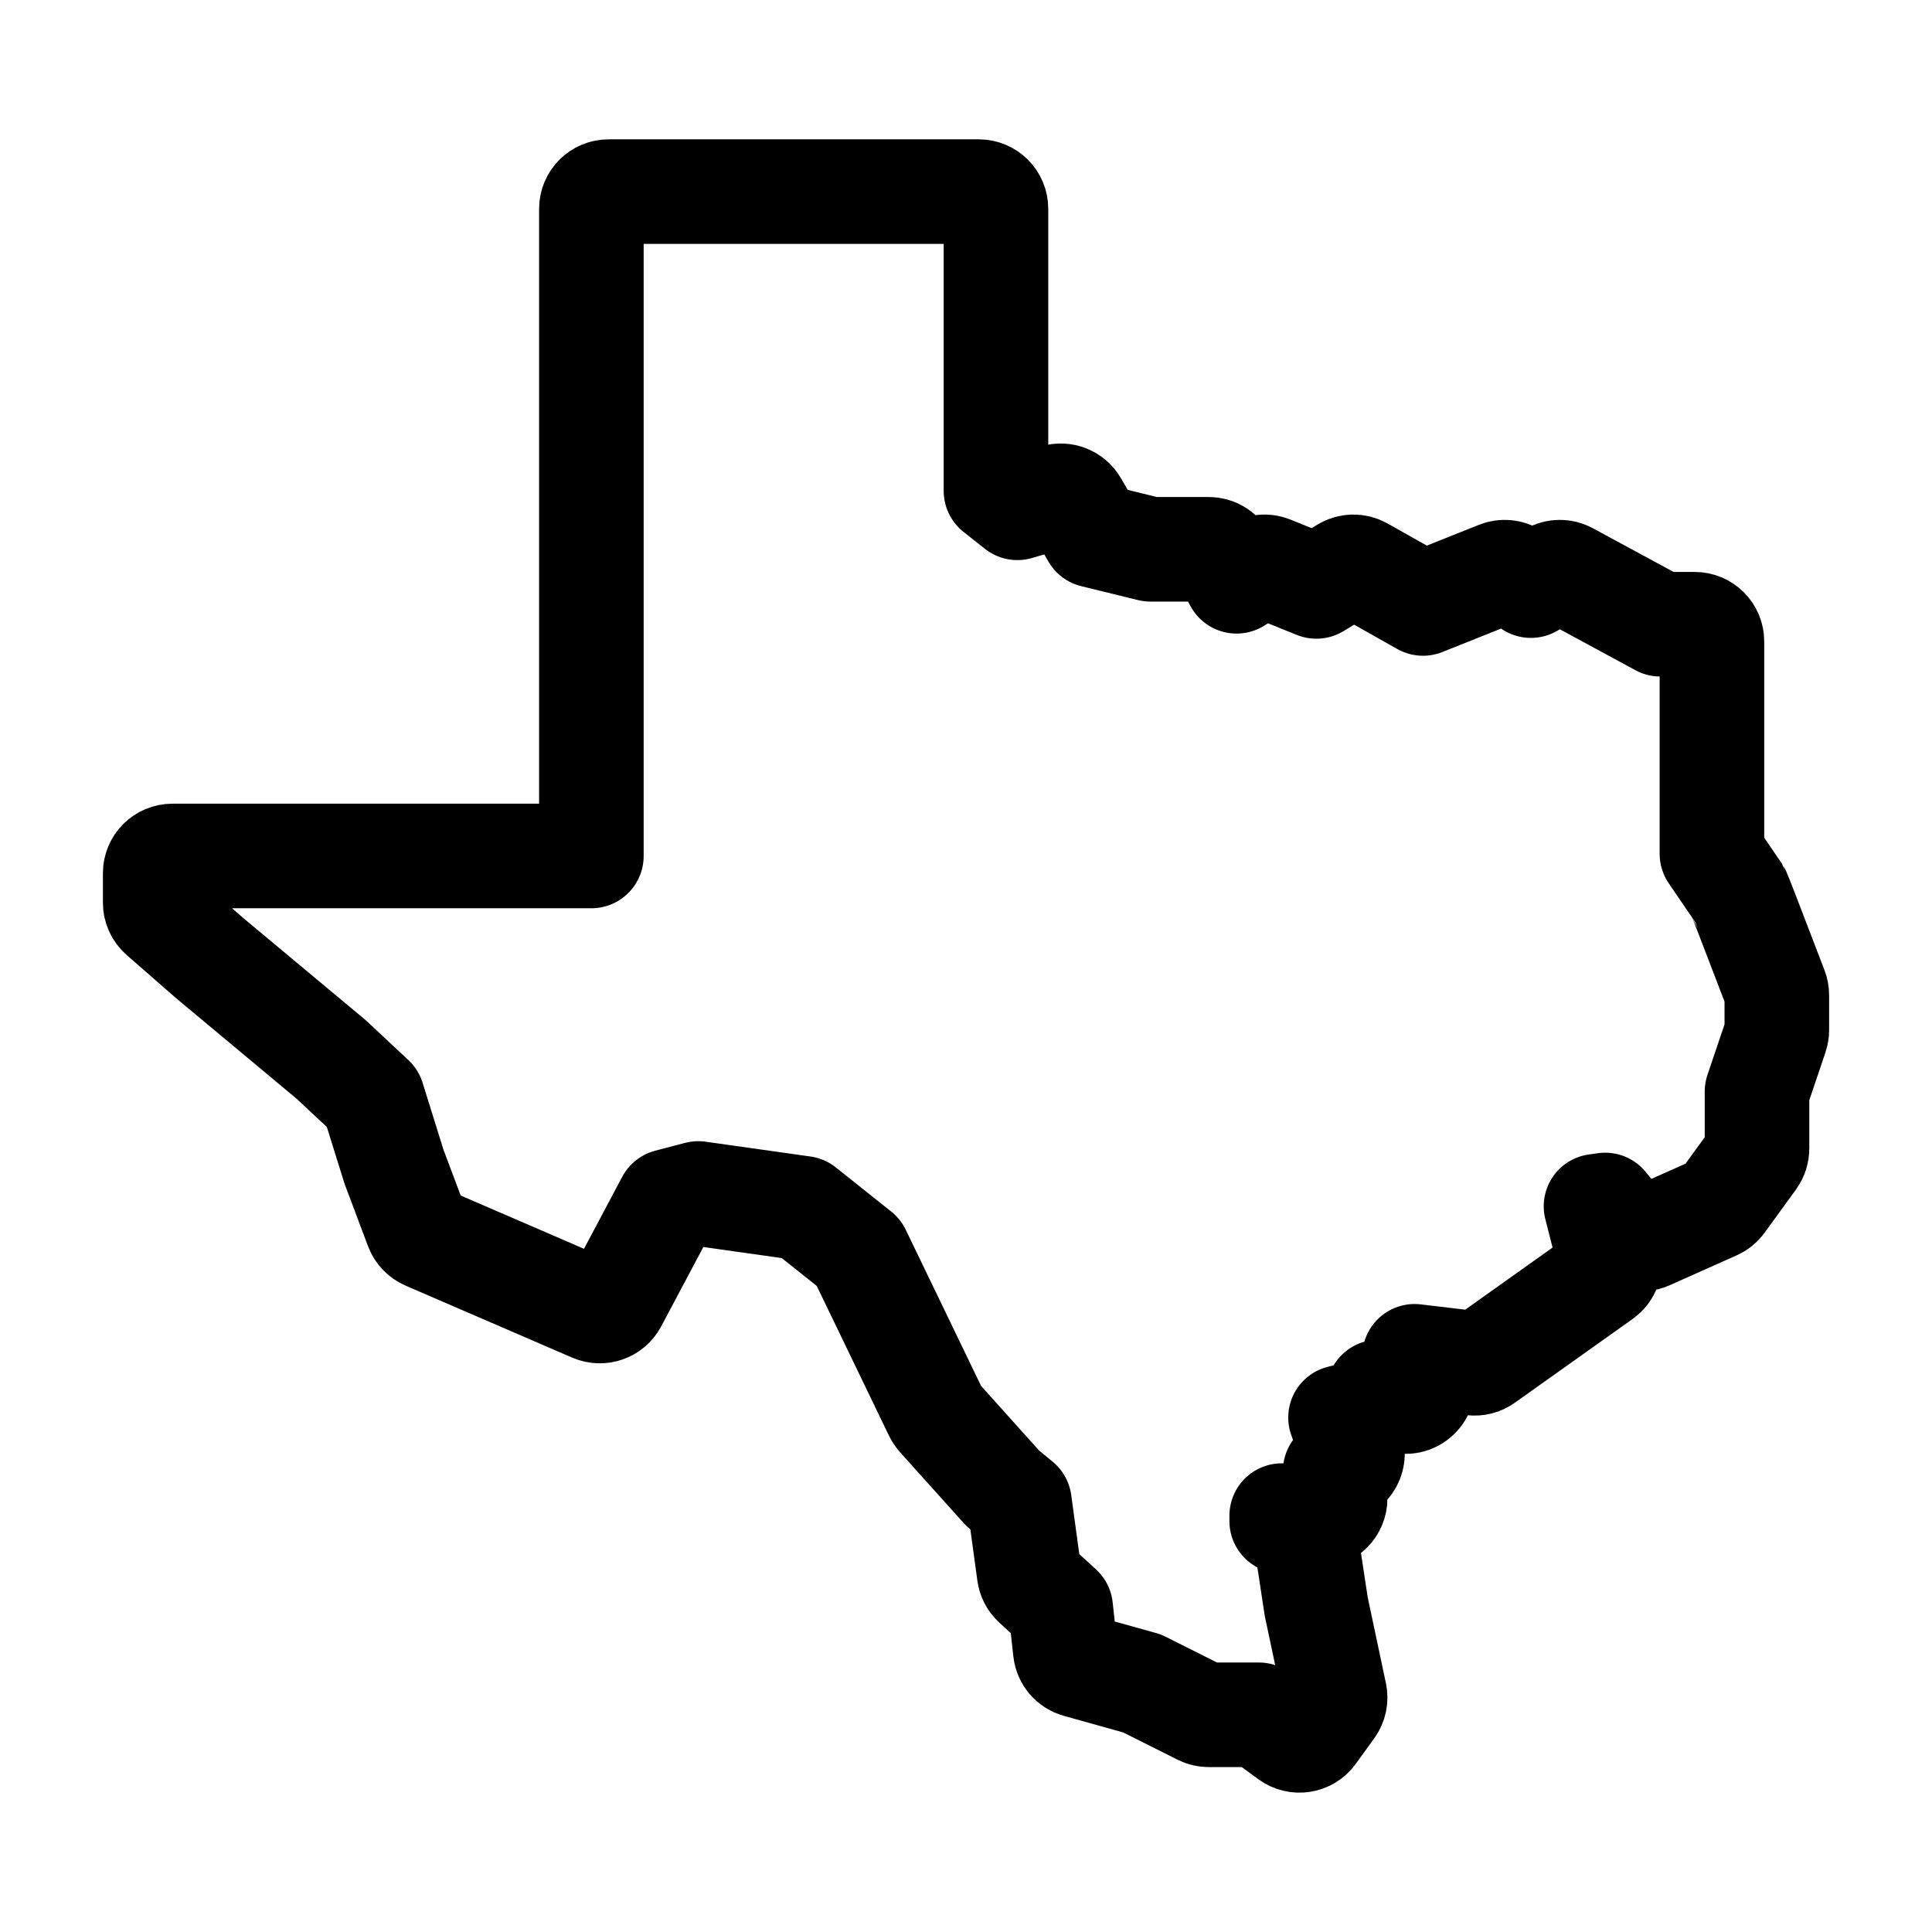
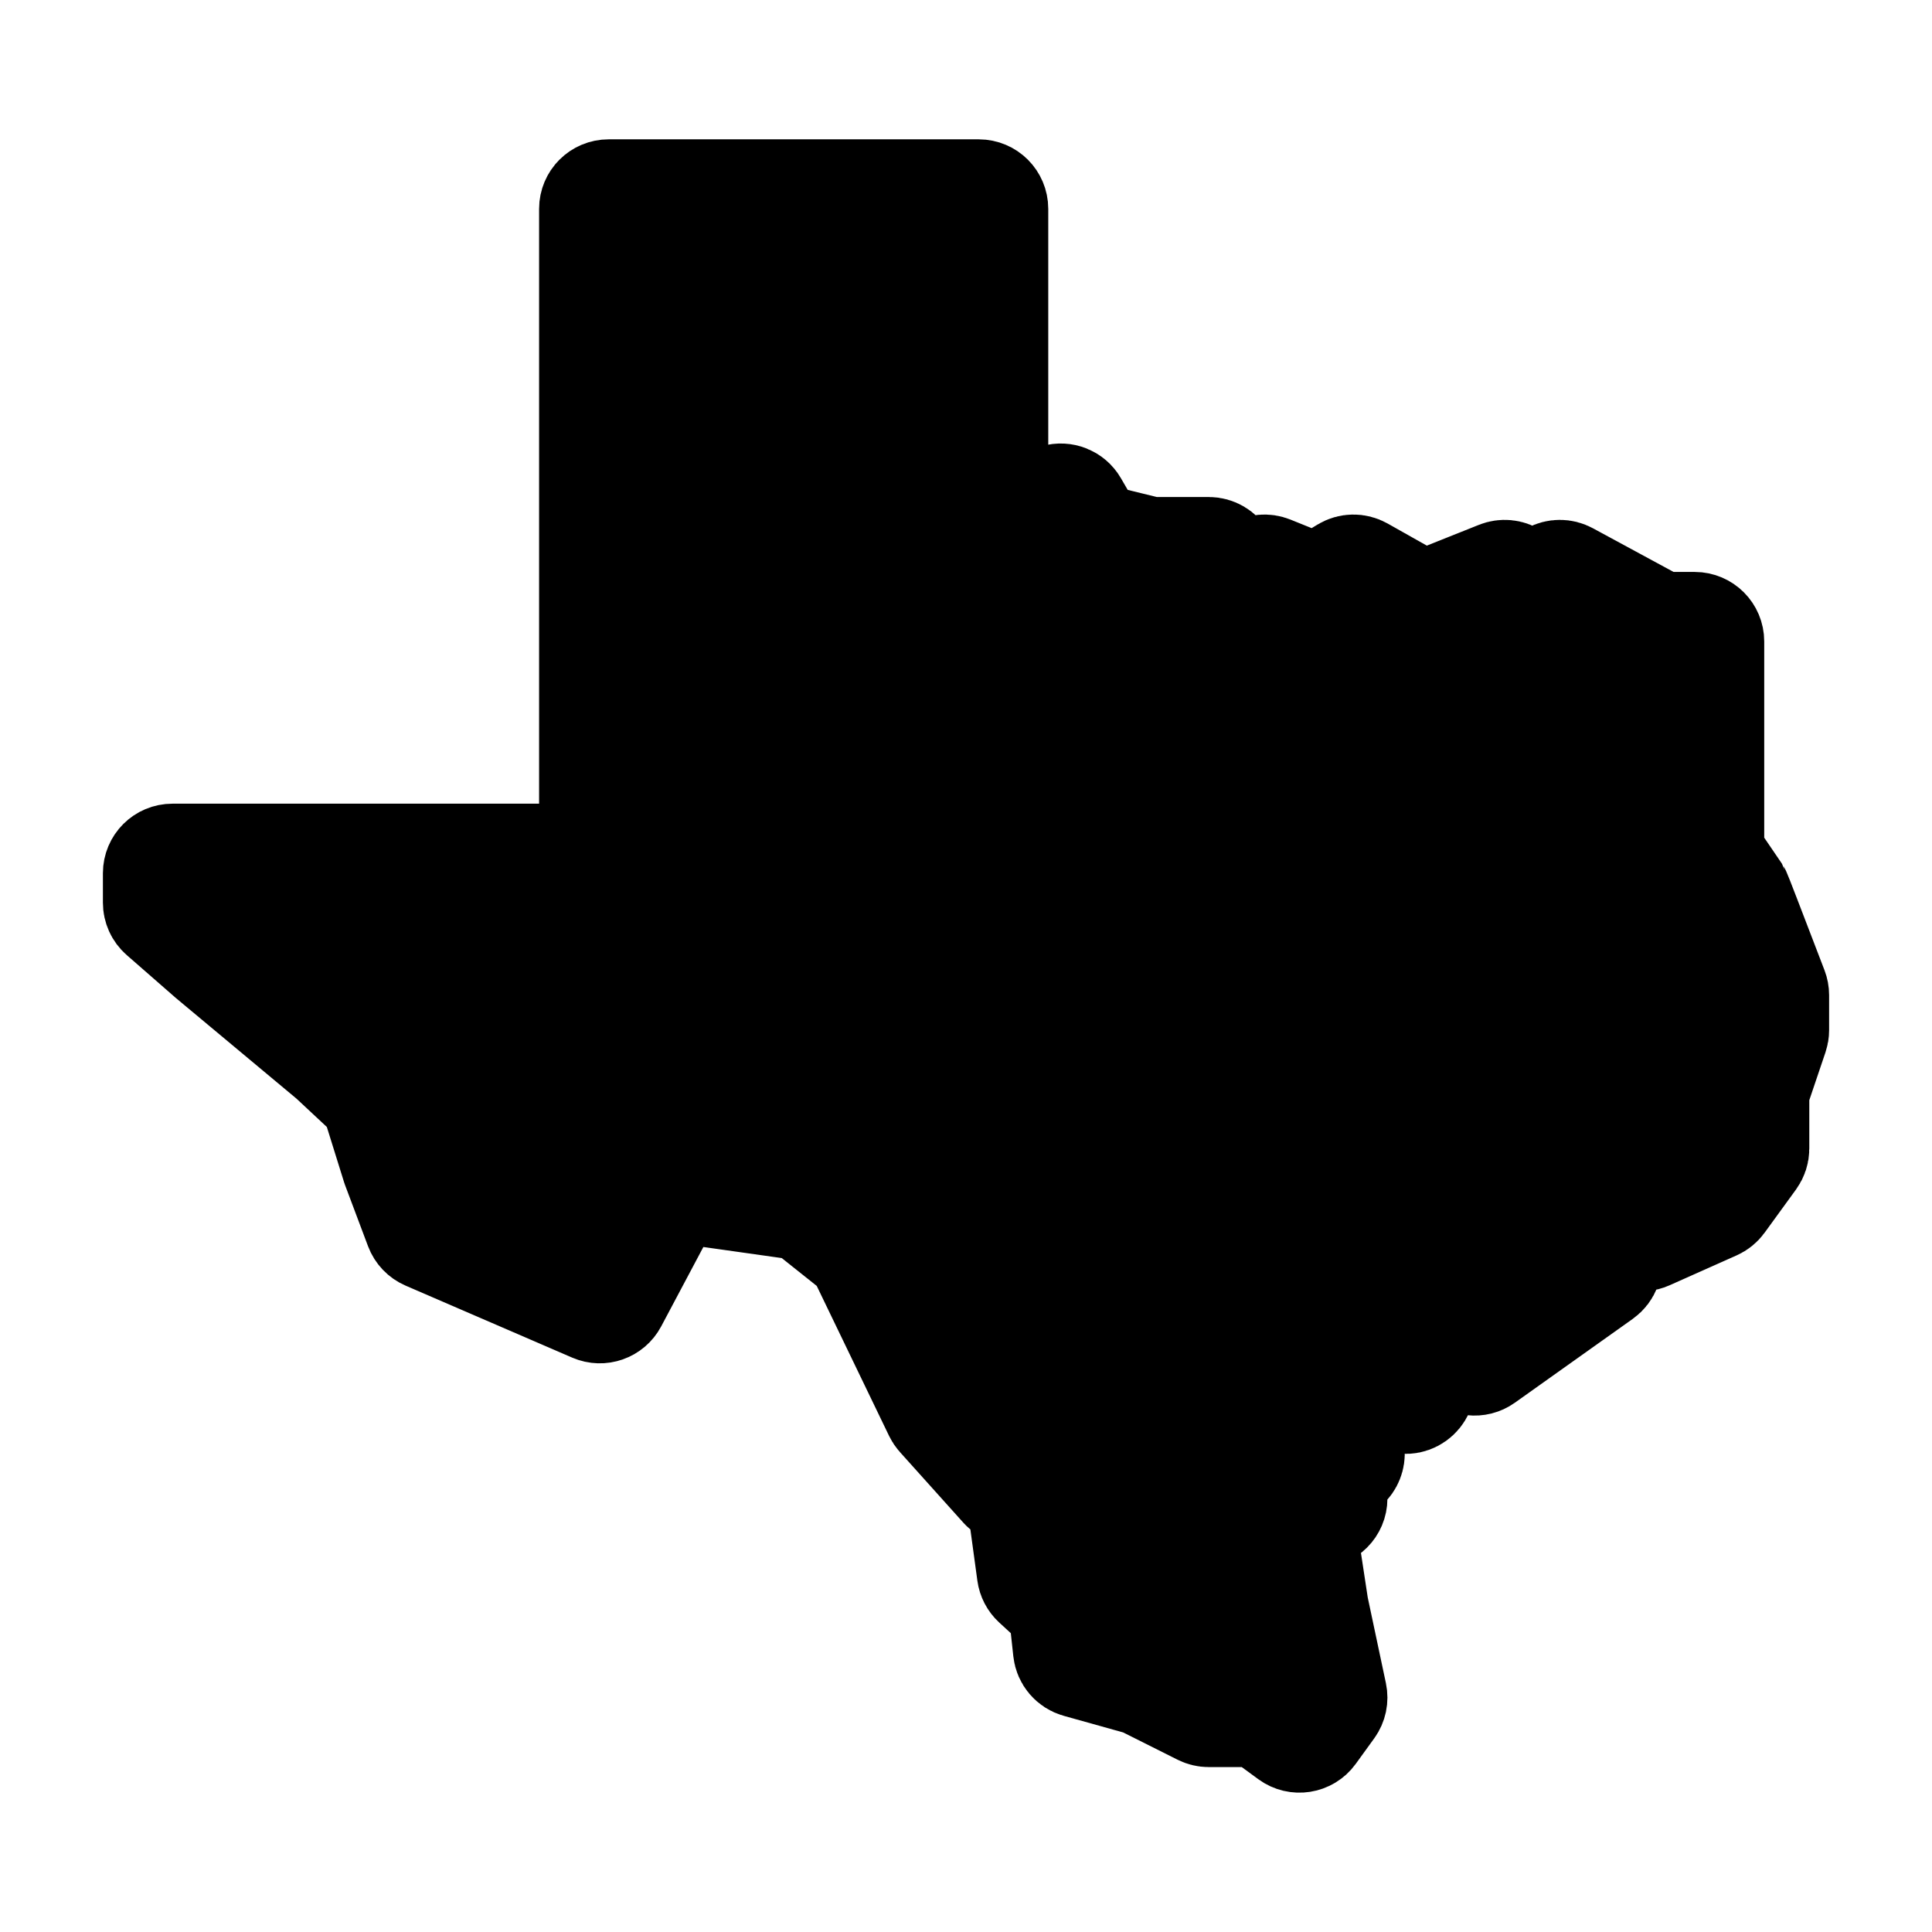
<svg xmlns="http://www.w3.org/2000/svg" width="100%" height="100%" viewBox="0 0 1000 1000" version="1.1" xml:space="preserve" style="fill-rule:evenodd;clip-rule:evenodd;stroke-linejoin:round;stroke-miterlimit:2;">
  <g transform="matrix(8.917298,0,0,8.917298,72.74911,99.07431)">
-     <path d="M50.893,18.365L53.131,17.708C53.573,17.578 54.046,17.767 54.277,18.165L55.323,19.965L58.619,20.773L62.003,20.773C62.368,20.773 62.703,20.971 62.879,21.291L63.617,22.631L64.705,21.945C64.977,21.774 65.315,21.744 65.612,21.864L68.249,22.928L69.885,21.936C70.194,21.749 70.58,21.743 70.894,21.92L74.437,23.917L78.81,22.172C79.108,22.052 79.446,22.084 79.717,22.256L80.701,22.881L81.9,22.224C82.198,22.06 82.558,22.059 82.857,22.221L88.216,25.123L90.21,25.123C90.762,25.123 91.21,25.571 91.21,26.123L91.21,38.449L92.759,40.722C92.788,40.765 93.506,42.622 94.91,46.293C94.953,46.406 94.976,46.527 94.976,46.649L94.976,48.684C94.976,48.793 94.958,48.901 94.923,49.004L93.826,52.25L93.826,55.561C93.826,55.772 93.759,55.978 93.635,56.149L91.81,58.66C91.707,58.802 91.568,58.914 91.408,58.985L87.516,60.721C87.104,60.905 86.621,60.791 86.335,60.442L85.013,58.832L84.481,58.907L85.245,61.907C85.346,62.308 85.192,62.729 84.855,62.969L78.011,67.837C77.809,67.981 77.56,68.044 77.314,68.015L73.95,67.615L74.382,68.931C74.648,69.74 73.845,70.489 73.056,70.169L71.864,69.686L71.64,70.237C71.521,70.529 71.271,70.749 70.965,70.828L69.651,71.17L70.285,72.926C70.52,73.578 70.037,74.265 69.344,74.265C69.334,74.316 69.333,74.849 69.339,75.863C69.339,76.416 68.891,76.863 68.339,76.863L66.238,76.863L66.238,77.183L66.859,77.319C67.263,77.408 67.571,77.736 67.633,78.145L68.243,82.152L69.317,87.217C69.376,87.493 69.315,87.782 69.149,88.011L68.075,89.495C67.75,89.944 67.122,90.043 66.674,89.715L64.911,88.424L62.003,88.424C61.848,88.424 61.694,88.388 61.555,88.318L58.136,86.604L54.402,85.56C54.008,85.45 53.721,85.111 53.677,84.705L53.408,82.223L51.895,80.834C51.723,80.676 51.612,80.463 51.58,80.232L51.013,76.076L50.041,75.272L46.334,71.144C46.272,71.075 46.22,70.996 46.179,70.912L41.681,61.587L38.463,59.024L32.375,58.164L30.64,58.619L27.539,64.457C27.294,64.917 26.738,65.113 26.259,64.906L16.586,60.726C16.337,60.618 16.142,60.414 16.046,60.16L14.711,56.609L13.472,52.636L11.063,50.385L4.011,44.501L1.192,42.038C0.974,41.848 0.85,41.573 0.85,41.285L0.85,39.574C0.85,39.021 1.297,38.574 1.85,38.574L26.168,38.574L26.168,1.012C26.168,0.46 26.615,0.012 27.168,0.012L48.652,0.012C49.204,0.012 49.652,0.46 49.652,1.012L49.652,17.382L50.893,18.365Z" style="fill:none;stroke:black;stroke-width:6.07px;" />
+     <path d="M50.893,18.365L53.131,17.708C53.573,17.578 54.046,17.767 54.277,18.165L55.323,19.965L58.619,20.773L62.003,20.773C62.368,20.773 62.703,20.971 62.879,21.291L63.617,22.631L64.705,21.945C64.977,21.774 65.315,21.744 65.612,21.864L68.249,22.928L69.885,21.936C70.194,21.749 70.58,21.743 70.894,21.92L74.437,23.917L78.81,22.172C79.108,22.052 79.446,22.084 79.717,22.256L80.701,22.881L81.9,22.224C82.198,22.06 82.558,22.059 82.857,22.221L88.216,25.123L90.21,25.123C90.762,25.123 91.21,25.571 91.21,26.123L91.21,38.449L92.759,40.722C92.788,40.765 93.506,42.622 94.91,46.293C94.953,46.406 94.976,46.527 94.976,46.649L94.976,48.684C94.976,48.793 94.958,48.901 94.923,49.004L93.826,52.25L93.826,55.561C93.826,55.772 93.759,55.978 93.635,56.149L91.81,58.66C91.707,58.802 91.568,58.914 91.408,58.985L87.516,60.721C87.104,60.905 86.621,60.791 86.335,60.442L85.013,58.832L84.481,58.907L85.245,61.907C85.346,62.308 85.192,62.729 84.855,62.969L78.011,67.837C77.809,67.981 77.56,68.044 77.314,68.015L73.95,67.615L74.382,68.931C74.648,69.74 73.845,70.489 73.056,70.169L71.864,69.686L71.64,70.237C71.521,70.529 71.271,70.749 70.965,70.828L69.651,71.17L70.285,72.926C70.52,73.578 70.037,74.265 69.344,74.265C69.334,74.316 69.333,74.849 69.339,75.863C69.339,76.416 68.891,76.863 68.339,76.863L66.238,76.863L66.238,77.183L66.859,77.319C67.263,77.408 67.571,77.736 67.633,78.145L68.243,82.152L69.317,87.217C69.376,87.493 69.315,87.782 69.149,88.011L68.075,89.495C67.75,89.944 67.122,90.043 66.674,89.715L64.911,88.424L62.003,88.424C61.848,88.424 61.694,88.388 61.555,88.318L58.136,86.604L54.402,85.56C54.008,85.45 53.721,85.111 53.677,84.705L53.408,82.223L51.895,80.834C51.723,80.676 51.612,80.463 51.58,80.232L51.013,76.076L50.041,75.272L46.334,71.144C46.272,71.075 46.22,70.996 46.179,70.912L41.681,61.587L38.463,59.024L32.375,58.164L30.64,58.619L27.539,64.457C27.294,64.917 26.738,65.113 26.259,64.906L16.586,60.726C16.337,60.618 16.142,60.414 16.046,60.16L14.711,56.609L13.472,52.636L11.063,50.385L4.011,44.501L1.192,42.038C0.974,41.848 0.85,41.573 0.85,41.285L0.85,39.574C0.85,39.021 1.297,38.574 1.85,38.574L26.168,38.574L26.168,1.012C26.168,0.46 26.615,0.012 27.168,0.012L48.652,0.012C49.204,0.012 49.652,0.46 49.652,1.012L49.652,17.382L50.893,18.365Z" style="fill:black;stroke:black;stroke-width:6.07px;" />
  </g>
</svg>
